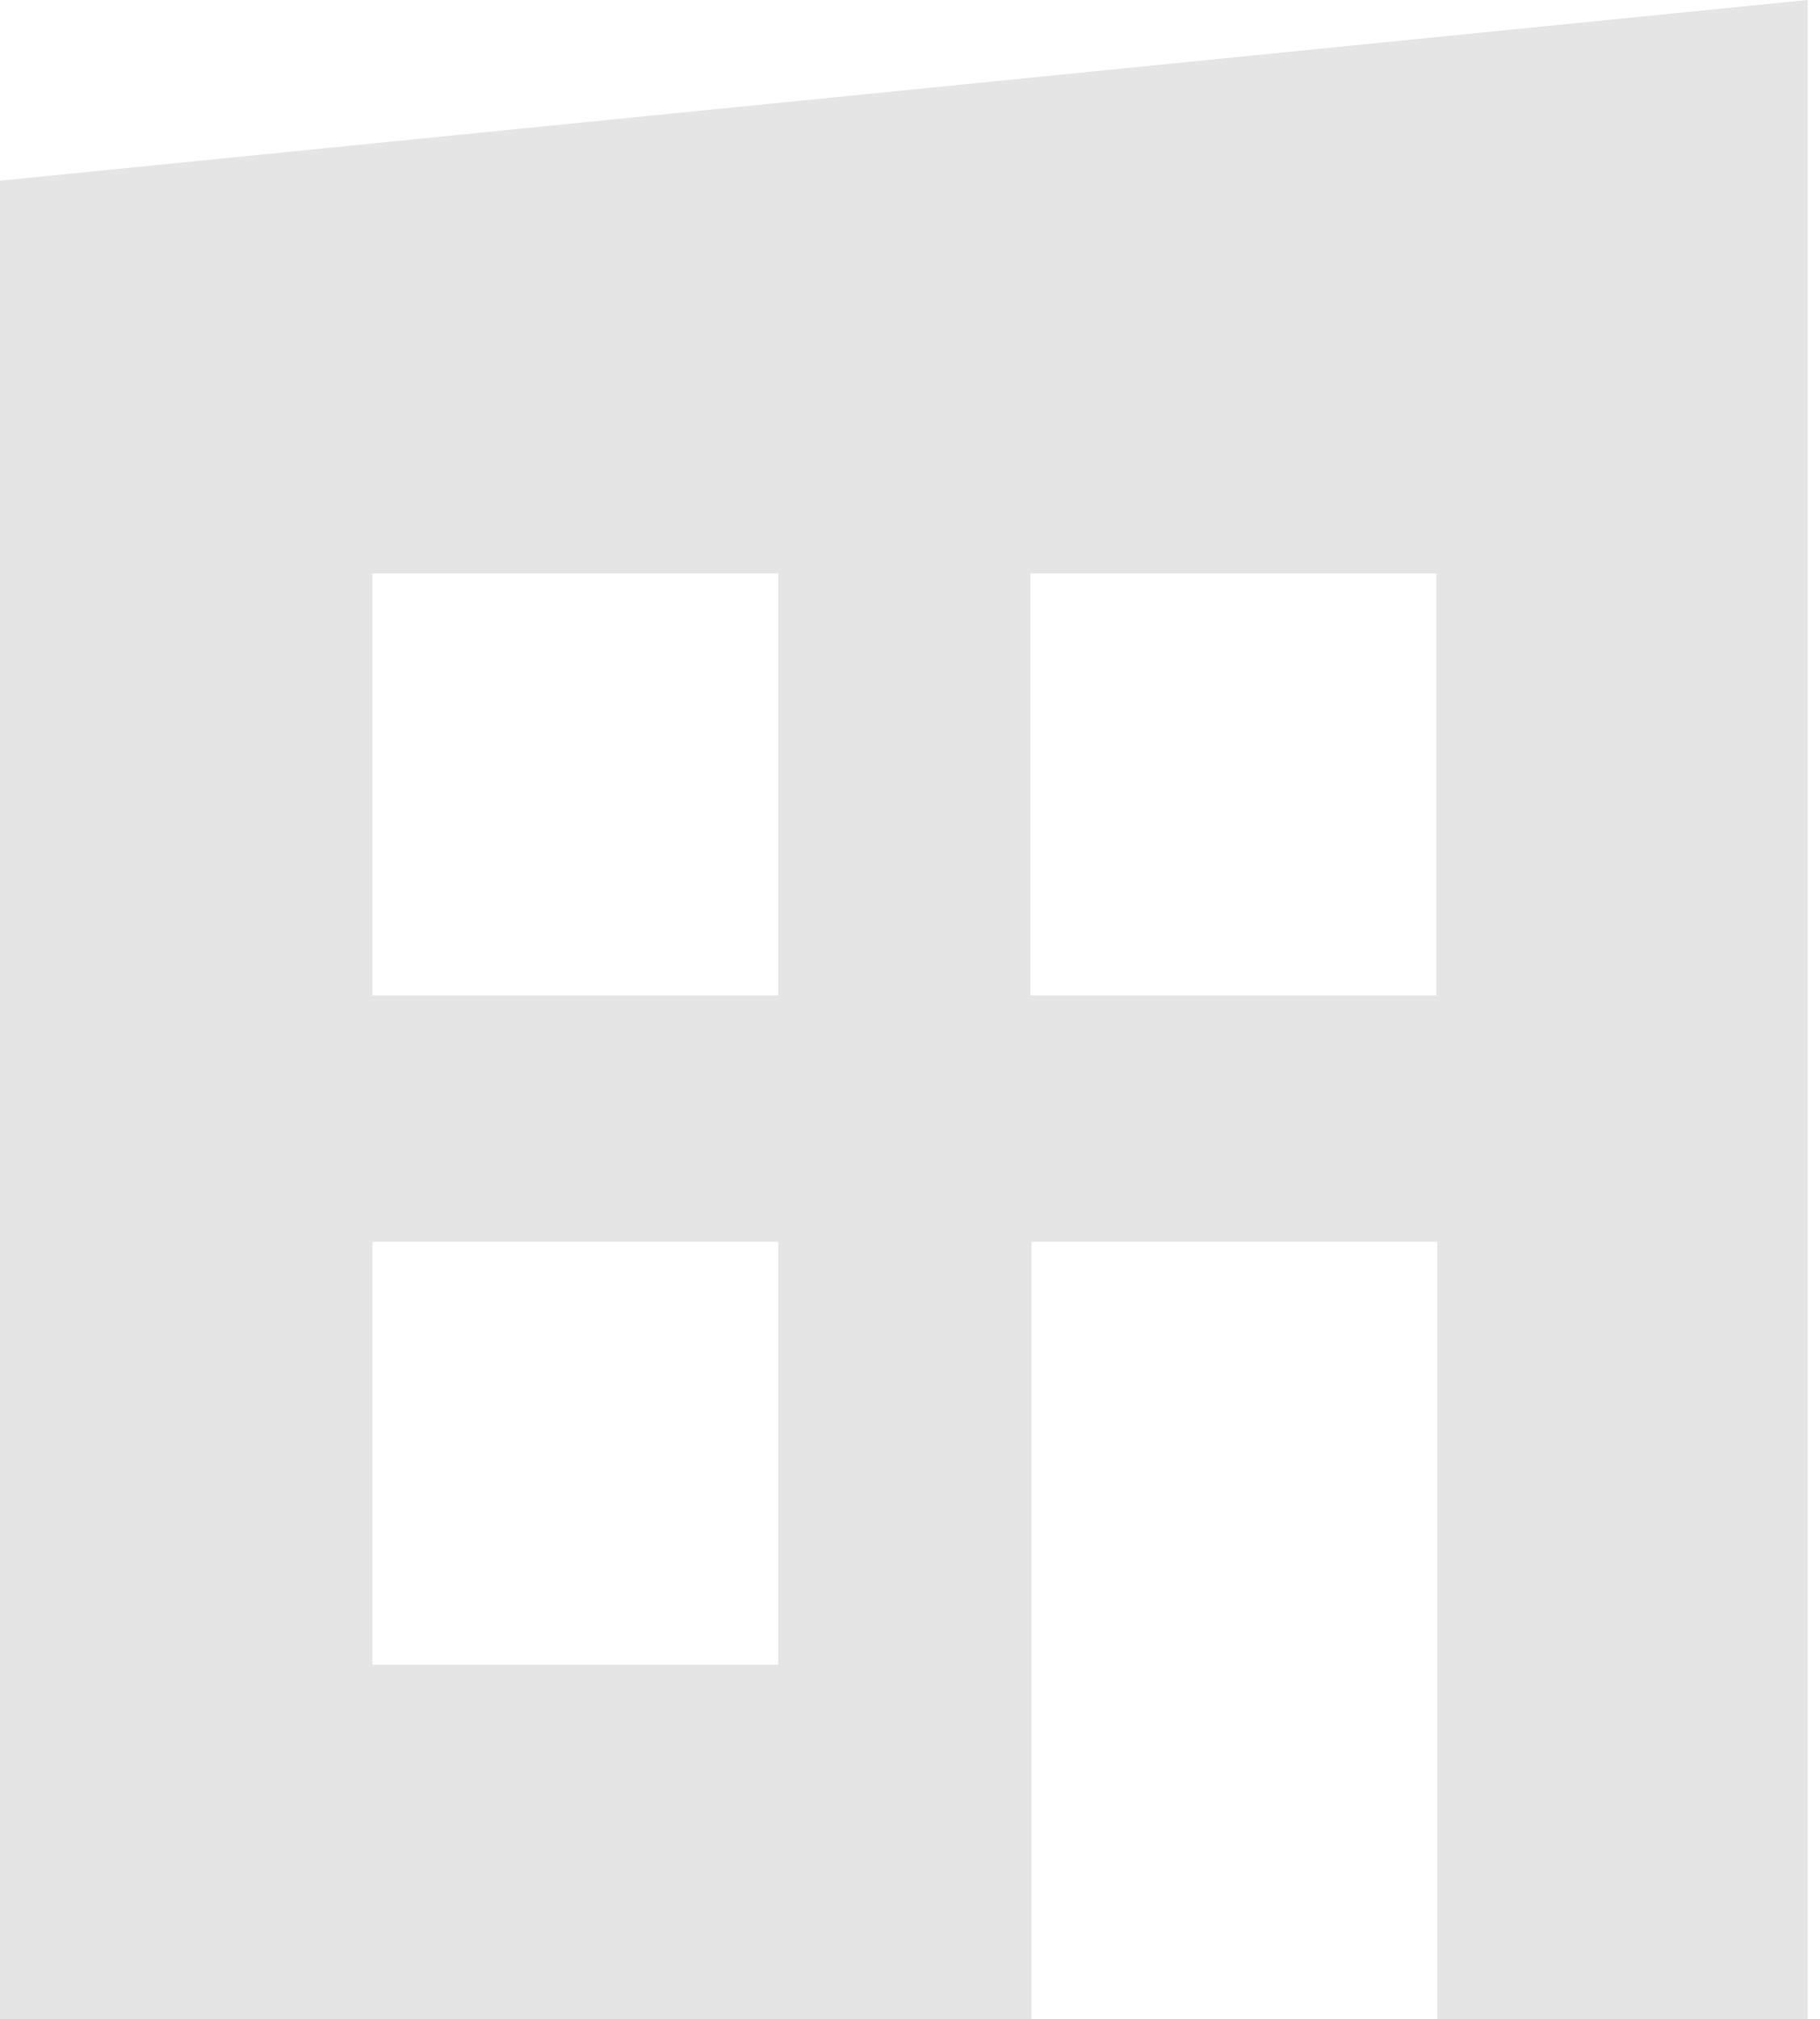
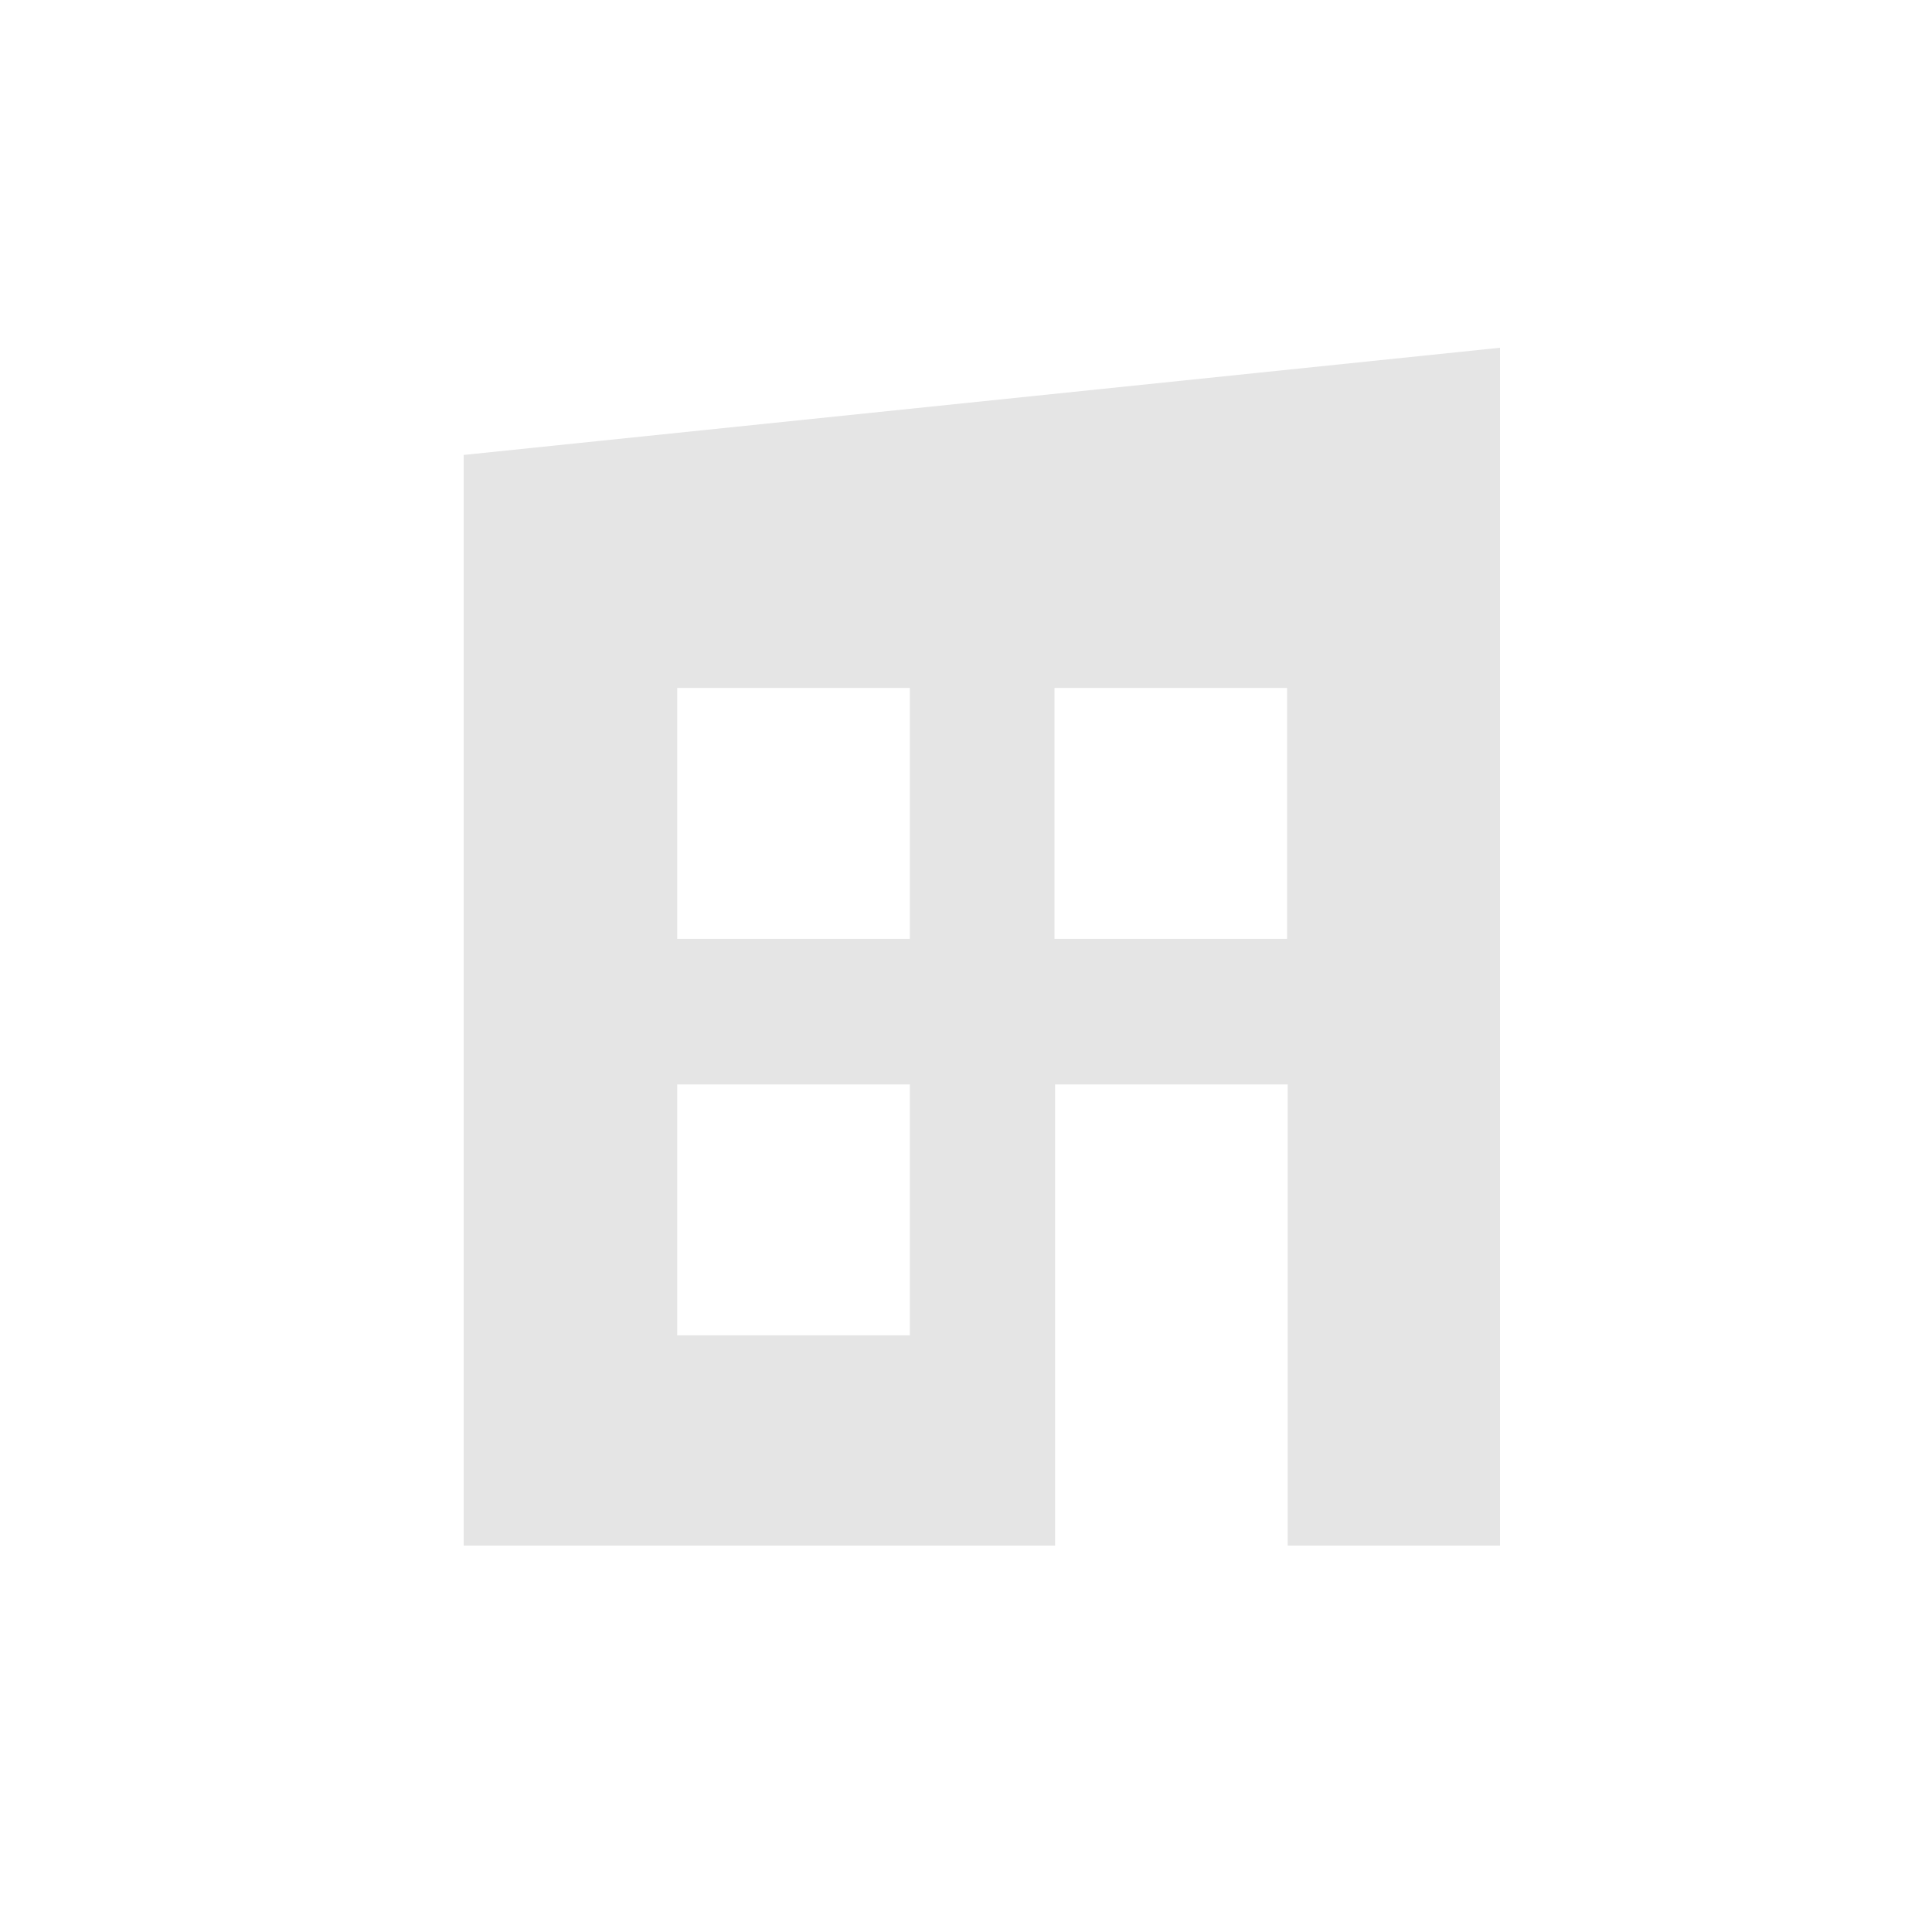
- <svg xmlns="http://www.w3.org/2000/svg" version="1.1" id="Слой_1" x="0px" y="0px" viewBox="0 0 180.3 200" style="enable-background:new 0 0 180.3 200;" xml:space="preserve">
-   <style type="text/css">
- 	.st0{fill:none;}
- 	.st1{fill:#E5E5E5;}
- </style>
-   <polygon class="st0" points="179.1,0 0,0 0,17.9 179.1,0 " />
-   <rect x="36.9" y="56.8" class="st0" width="40.2" height="41.9" />
-   <rect x="102.2" y="123" class="st0" width="40.2" height="77" />
-   <rect x="36.9" y="123" class="st0" width="40.2" height="41.9" />
-   <rect x="102.2" y="56.8" class="st0" width="40.2" height="41.9" />
-   <path class="st1" d="M0,17.9V200h102.2v-77h40.2v77h36.7V0L0,17.9z M77.1,164.9H36.9V123h40.2V164.9z M77.1,98.6H36.9V56.8h40.2  V98.6z M142.3,98.6h-40.2V56.8h40.2V98.6z" />
+ <svg xmlns="http://www.w3.org/2000/svg" width="50" height="50" viewBox="0 0 50 50" fill="none">
+   <path d="M12 11.774V40H27.305V28.065H33.325V40H38.82V9L12 11.774ZM23.546 34.559H17.526V28.065H23.546V34.559ZM23.546 24.299H17.526V17.804H23.546V24.299ZM33.309 24.299H27.29V17.804H33.309V24.299Z" fill="#E5E5E5" />
</svg>
